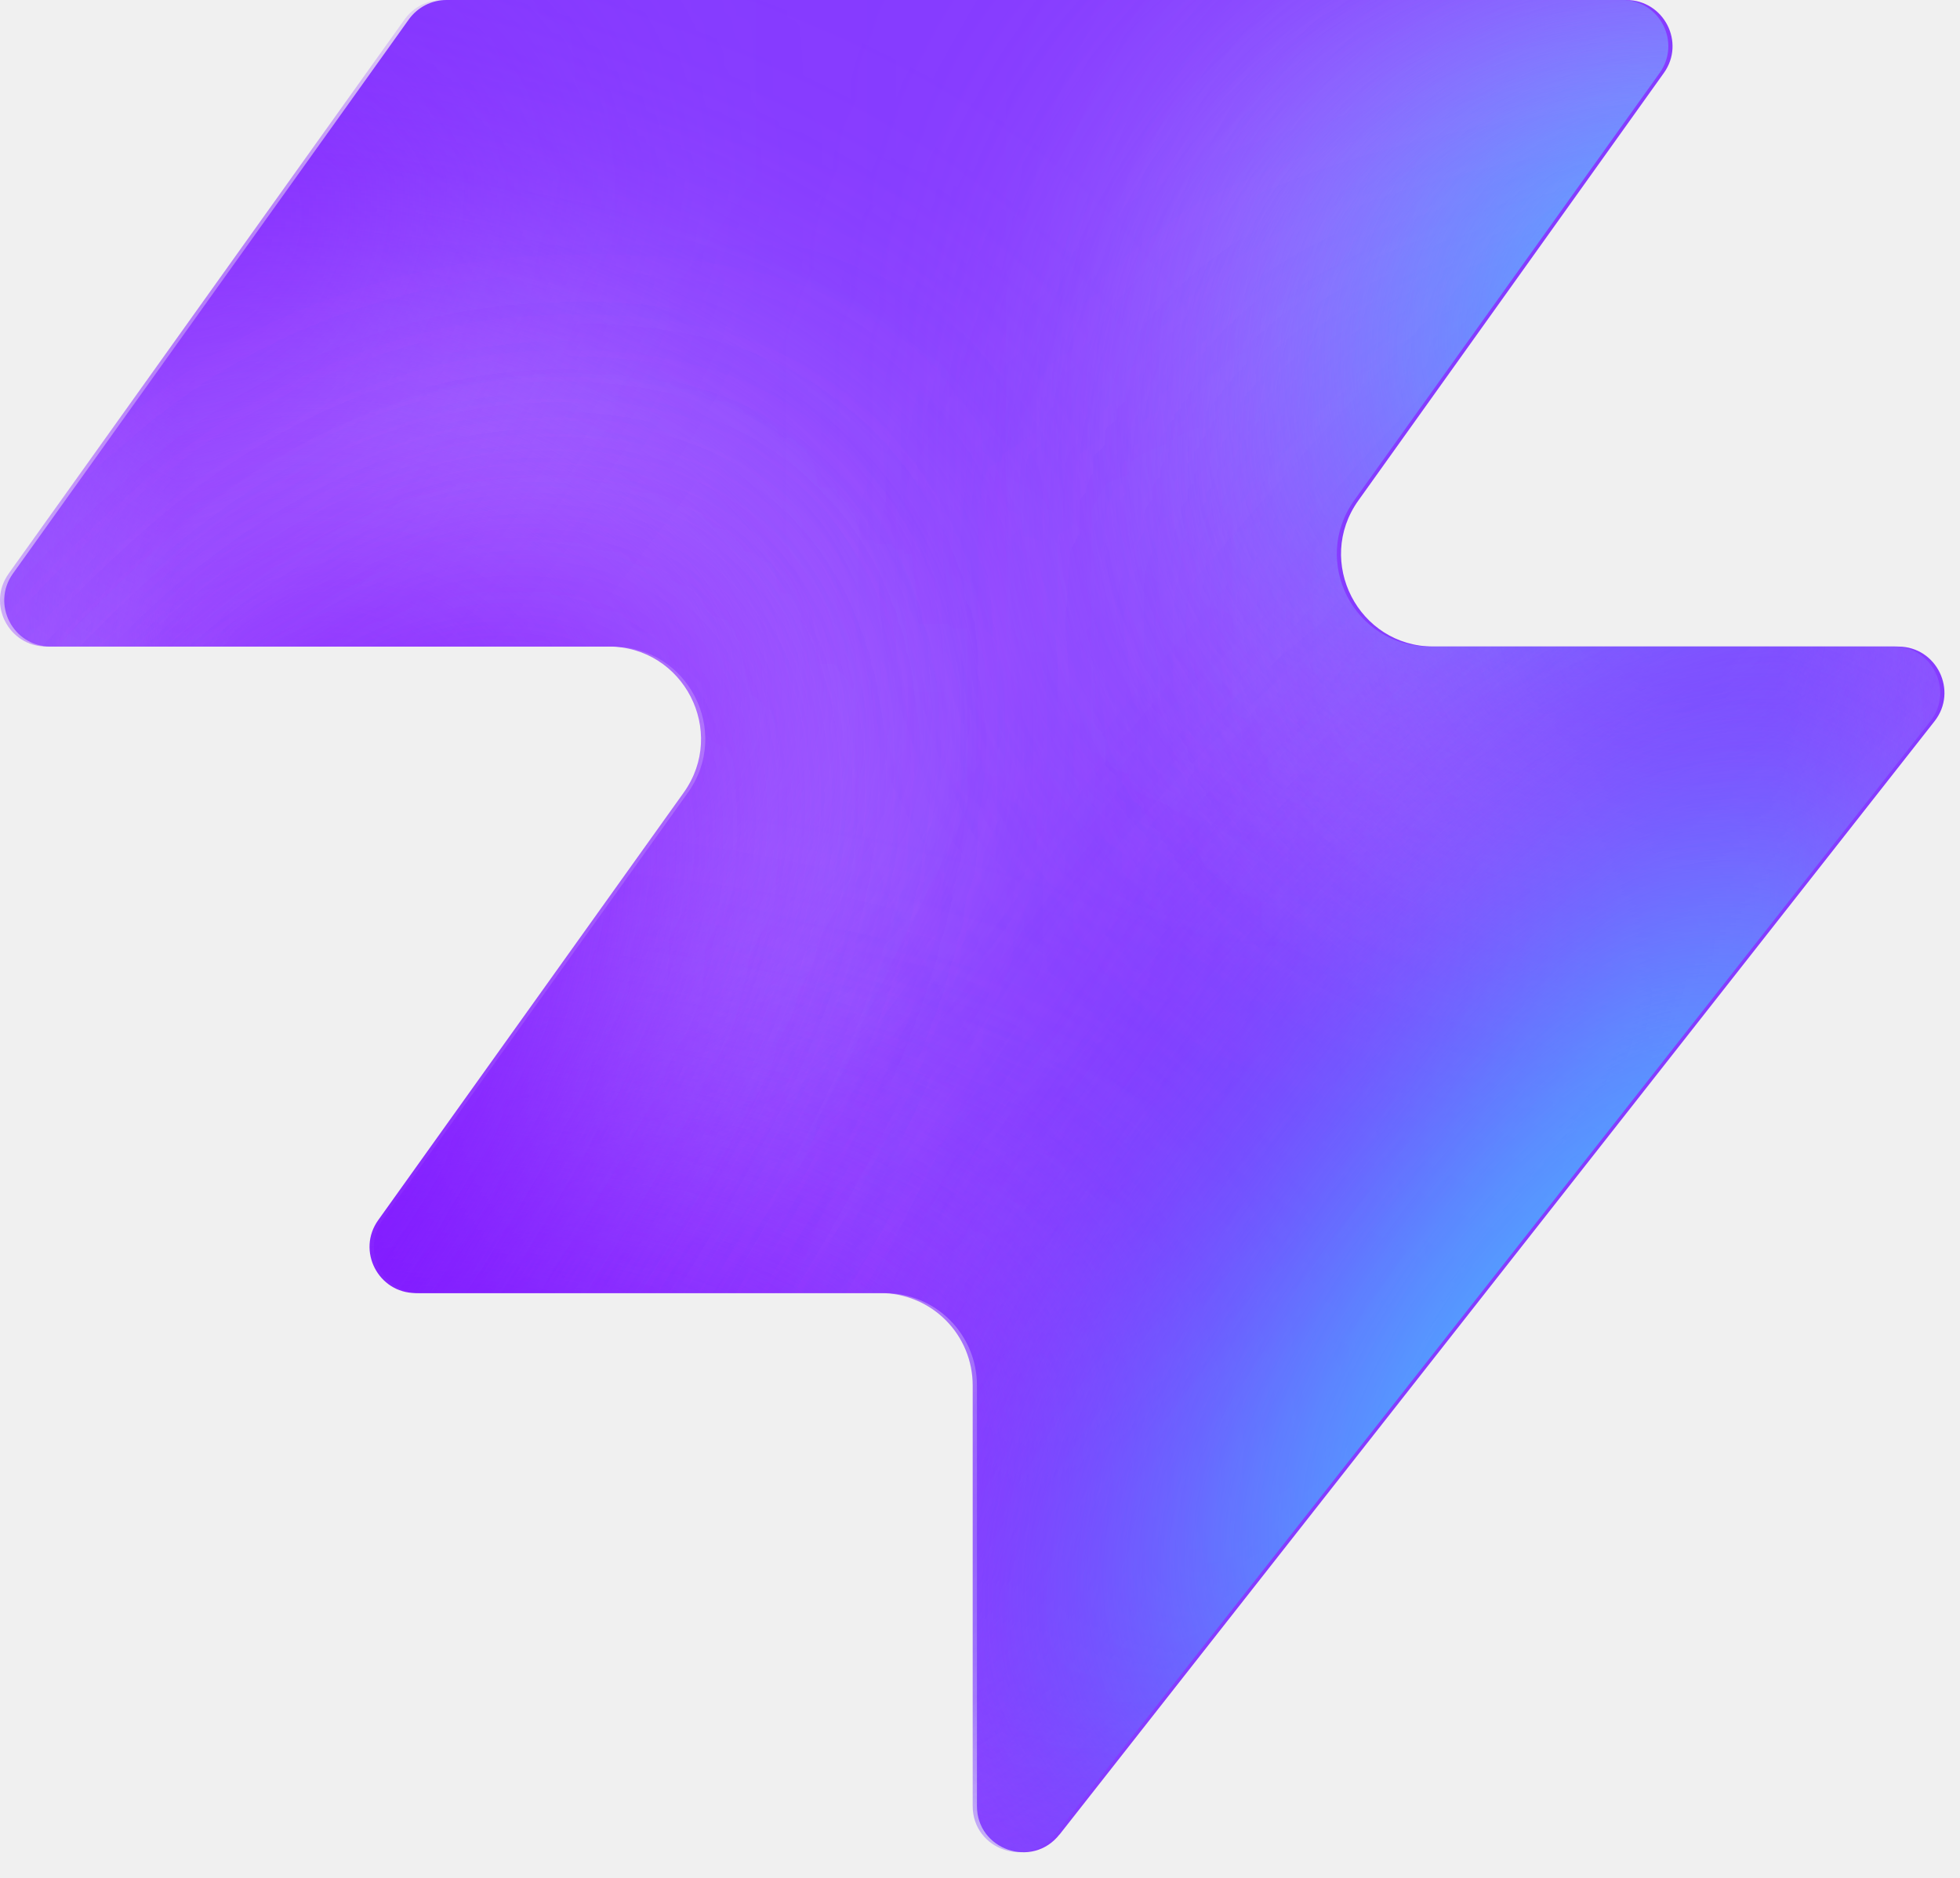
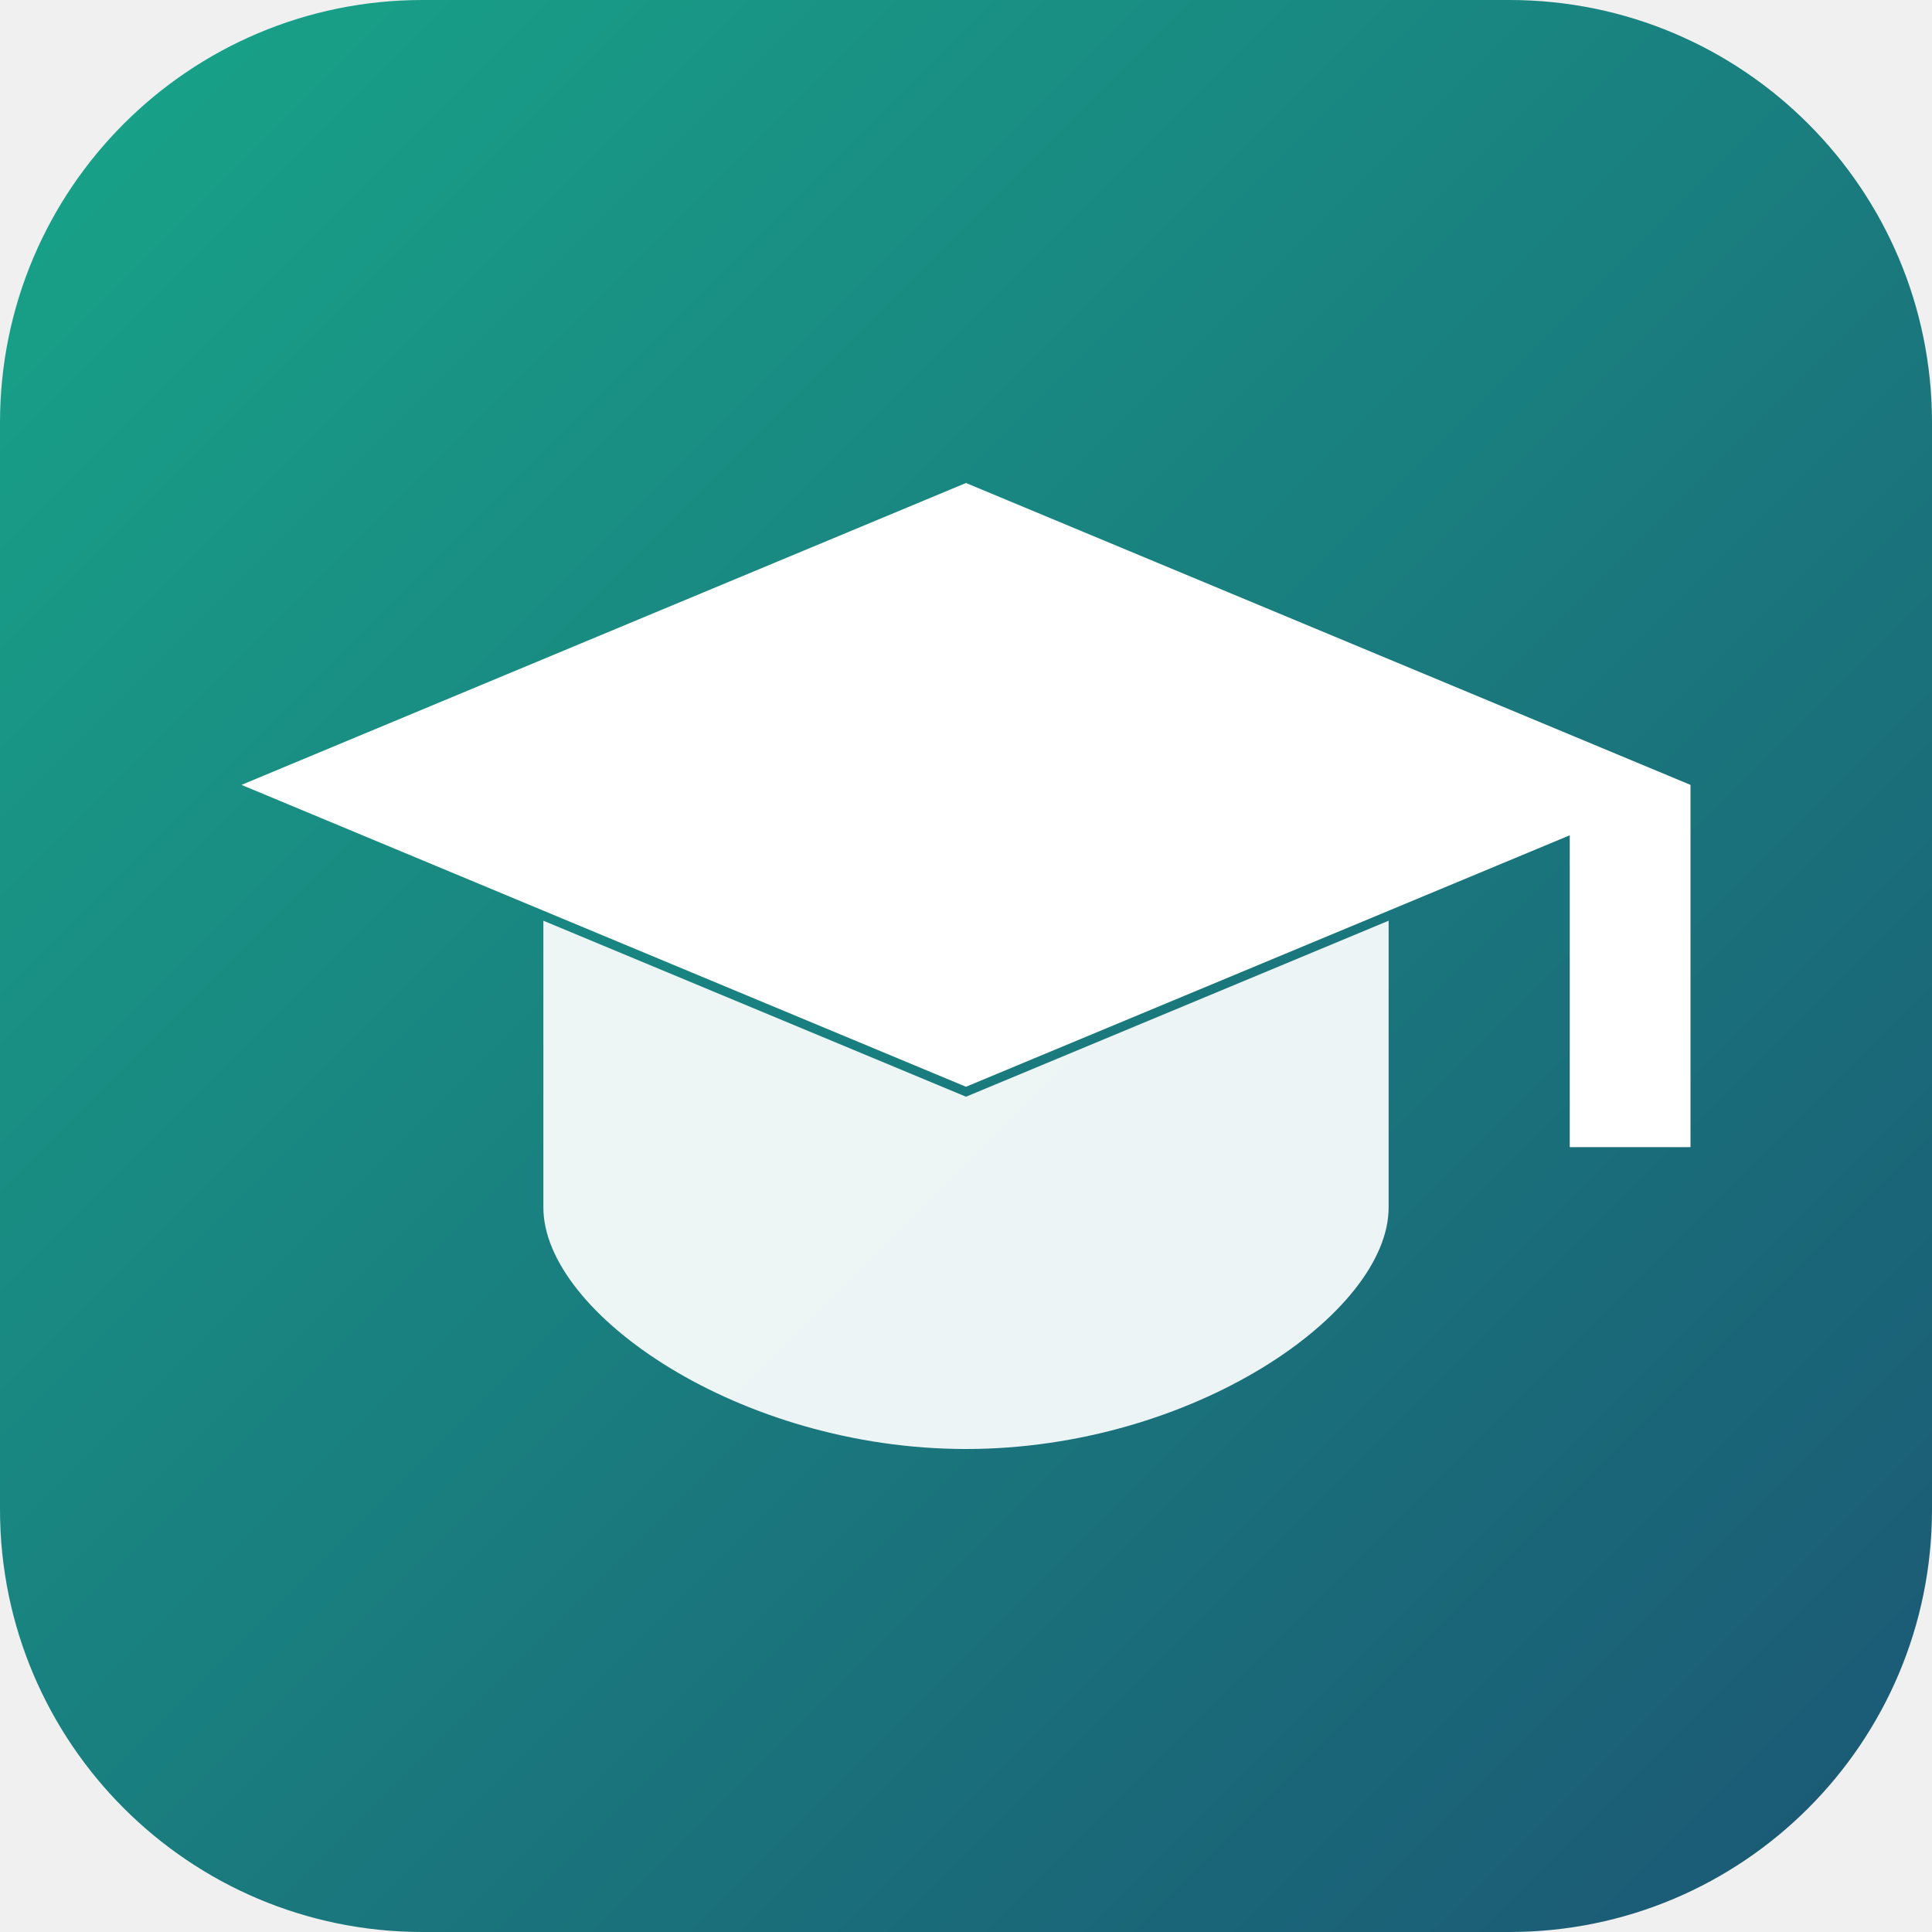
- <svg xmlns="http://www.w3.org/2000/svg" width="48" height="46" fill="none" viewBox="0 0 48 46">
-   <path fill="#863bff" d="M25.946 44.938c-.664.845-2.021.375-2.021-.698V33.937a2.26 2.26 0 0 0-2.262-2.262H10.287c-.92 0-1.456-1.04-.92-1.788l7.48-10.471c1.07-1.497 0-3.578-1.842-3.578H1.237c-.92 0-1.456-1.04-.92-1.788L10.013.474c.214-.297.556-.474.92-.474h28.894c.92 0 1.456 1.04.92 1.788l-7.48 10.471c-1.07 1.498 0 3.579 1.842 3.579h11.377c.943 0 1.473 1.088.89 1.83L25.947 44.94z" style="fill:#863bff;fill:color(display-p3 .525 .23 1);fill-opacity:1" />
-   <mask id="a" width="48" height="46" x="0" y="0" maskUnits="userSpaceOnUse" style="mask-type:alpha">
-     <path fill="#000" d="M25.842 44.938c-.664.844-2.021.375-2.021-.698V33.937a2.26 2.26 0 0 0-2.262-2.262H10.183c-.92 0-1.456-1.04-.92-1.788l7.48-10.471c1.07-1.498 0-3.579-1.842-3.579H1.133c-.92 0-1.456-1.04-.92-1.787L9.91.473c.214-.297.556-.474.92-.474h28.894c.92 0 1.456 1.04.92 1.788l-7.48 10.471c-1.07 1.498 0 3.578 1.842 3.578h11.377c.943 0 1.473 1.088.89 1.832L25.843 44.94z" style="fill:#000;fill-opacity:1" />
-   </mask>
-   <g mask="url(#a)">
-     <g filter="url(#b)">
-       <ellipse cx="5.508" cy="14.704" fill="#ede6ff" rx="5.508" ry="14.704" style="fill:#ede6ff;fill:color(display-p3 .927 .903 1);fill-opacity:1" transform="matrix(.00324 1 1 -.00324 -4.47 31.516)" />
-     </g>
-     <g filter="url(#c)">
-       <ellipse cx="10.399" cy="29.851" fill="#ede6ff" rx="10.399" ry="29.851" style="fill:#ede6ff;fill:color(display-p3 .927 .903 1);fill-opacity:1" transform="matrix(.00324 1 1 -.00324 -39.328 7.883)" />
-     </g>
-     <g filter="url(#d)">
-       <ellipse cx="5.508" cy="30.487" fill="#7e14ff" rx="5.508" ry="30.487" style="fill:#7e14ff;fill:color(display-p3 .492 .077 1);fill-opacity:1" transform="rotate(89.814 -25.913 -14.639)scale(1 -1)" />
-     </g>
-     <g filter="url(#e)">
-       <ellipse cx="5.508" cy="30.599" fill="#7e14ff" rx="5.508" ry="30.599" style="fill:#7e14ff;fill:color(display-p3 .492 .077 1);fill-opacity:1" transform="rotate(89.814 -32.644 -3.334)scale(1 -1)" />
-     </g>
-     <g filter="url(#f)">
-       <ellipse cx="5.508" cy="30.599" fill="#7e14ff" rx="5.508" ry="30.599" style="fill:#7e14ff;fill:color(display-p3 .492 .077 1);fill-opacity:1" transform="matrix(.00324 1 1 -.00324 -34.34 30.47)" />
-     </g>
-     <g filter="url(#g)">
-       <ellipse cx="14.072" cy="22.078" fill="#ede6ff" rx="14.072" ry="22.078" style="fill:#ede6ff;fill:color(display-p3 .927 .903 1);fill-opacity:1" transform="rotate(93.35 24.506 48.493)scale(-1 1)" />
-     </g>
-     <g filter="url(#h)">
-       <ellipse cx="3.47" cy="21.501" fill="#7e14ff" rx="3.47" ry="21.501" style="fill:#7e14ff;fill:color(display-p3 .492 .077 1);fill-opacity:1" transform="rotate(89.009 28.708 47.59)scale(-1 1)" />
-     </g>
-     <g filter="url(#i)">
-       <ellipse cx="3.47" cy="21.501" fill="#7e14ff" rx="3.47" ry="21.501" style="fill:#7e14ff;fill:color(display-p3 .492 .077 1);fill-opacity:1" transform="rotate(89.009 28.708 47.59)scale(-1 1)" />
-     </g>
-     <g filter="url(#j)">
-       <ellipse cx=".387" cy="8.972" fill="#7e14ff" rx="4.407" ry="29.108" style="fill:#7e14ff;fill:color(display-p3 .492 .077 1);fill-opacity:1" transform="rotate(39.51 .387 8.972)" />
-     </g>
-     <g filter="url(#k)">
-       <ellipse cx="47.523" cy="-6.092" fill="#7e14ff" rx="4.407" ry="29.108" style="fill:#7e14ff;fill:color(display-p3 .492 .077 1);fill-opacity:1" transform="rotate(37.892 47.523 -6.092)" />
-     </g>
-     <g filter="url(#l)">
-       <ellipse cx="41.412" cy="6.333" fill="#47bfff" rx="5.971" ry="9.665" style="fill:#47bfff;fill:color(display-p3 .28 .748 1);fill-opacity:1" transform="rotate(37.892 41.412 6.333)" />
-     </g>
-     <g filter="url(#m)">
-       <ellipse cx="-1.879" cy="38.332" fill="#7e14ff" rx="4.407" ry="29.108" style="fill:#7e14ff;fill:color(display-p3 .492 .077 1);fill-opacity:1" transform="rotate(37.892 -1.88 38.332)" />
-     </g>
-     <g filter="url(#n)">
-       <ellipse cx="-1.879" cy="38.332" fill="#7e14ff" rx="4.407" ry="29.108" style="fill:#7e14ff;fill:color(display-p3 .492 .077 1);fill-opacity:1" transform="rotate(37.892 -1.88 38.332)" />
-     </g>
-     <g filter="url(#o)">
-       <ellipse cx="35.651" cy="29.907" fill="#7e14ff" rx="4.407" ry="29.108" style="fill:#7e14ff;fill:color(display-p3 .492 .077 1);fill-opacity:1" transform="rotate(37.892 35.651 29.907)" />
-     </g>
-     <g filter="url(#p)">
-       <ellipse cx="38.418" cy="32.4" fill="#47bfff" rx="5.971" ry="15.297" style="fill:#47bfff;fill:color(display-p3 .28 .748 1);fill-opacity:1" transform="rotate(37.892 38.418 32.4)" />
-     </g>
-   </g>
+ <svg xmlns="http://www.w3.org/2000/svg" viewBox="0 0 64 64" width="64" height="64">
  <defs>
-     <filter id="b" width="60.045" height="41.654" x="-19.77" y="16.149" color-interpolation-filters="sRGB" filterUnits="userSpaceOnUse">
-       <feFlood flood-opacity="0" result="BackgroundImageFix" />
-       <feBlend in="SourceGraphic" in2="BackgroundImageFix" result="shape" />
-       <feGaussianBlur result="effect1_foregroundBlur_2002_17158" stdDeviation="7.659" />
-     </filter>
-     <filter id="c" width="90.34" height="51.437" x="-54.613" y="-7.533" color-interpolation-filters="sRGB" filterUnits="userSpaceOnUse">
-       <feFlood flood-opacity="0" result="BackgroundImageFix" />
-       <feBlend in="SourceGraphic" in2="BackgroundImageFix" result="shape" />
-       <feGaussianBlur result="effect1_foregroundBlur_2002_17158" stdDeviation="7.659" />
-     </filter>
-     <filter id="d" width="79.355" height="29.4" x="-49.64" y="2.03" color-interpolation-filters="sRGB" filterUnits="userSpaceOnUse">
-       <feFlood flood-opacity="0" result="BackgroundImageFix" />
-       <feBlend in="SourceGraphic" in2="BackgroundImageFix" result="shape" />
-       <feGaussianBlur result="effect1_foregroundBlur_2002_17158" stdDeviation="4.596" />
-     </filter>
-     <filter id="e" width="79.579" height="29.4" x="-45.045" y="20.029" color-interpolation-filters="sRGB" filterUnits="userSpaceOnUse">
-       <feFlood flood-opacity="0" result="BackgroundImageFix" />
-       <feBlend in="SourceGraphic" in2="BackgroundImageFix" result="shape" />
-       <feGaussianBlur result="effect1_foregroundBlur_2002_17158" stdDeviation="4.596" />
-     </filter>
-     <filter id="f" width="79.579" height="29.4" x="-43.513" y="21.178" color-interpolation-filters="sRGB" filterUnits="userSpaceOnUse">
-       <feFlood flood-opacity="0" result="BackgroundImageFix" />
-       <feBlend in="SourceGraphic" in2="BackgroundImageFix" result="shape" />
-       <feGaussianBlur result="effect1_foregroundBlur_2002_17158" stdDeviation="4.596" />
-     </filter>
-     <filter id="g" width="74.749" height="58.852" x="15.756" y="-17.901" color-interpolation-filters="sRGB" filterUnits="userSpaceOnUse">
-       <feFlood flood-opacity="0" result="BackgroundImageFix" />
-       <feBlend in="SourceGraphic" in2="BackgroundImageFix" result="shape" />
-       <feGaussianBlur result="effect1_foregroundBlur_2002_17158" stdDeviation="7.659" />
-     </filter>
-     <filter id="h" width="61.377" height="25.362" x="23.548" y="2.284" color-interpolation-filters="sRGB" filterUnits="userSpaceOnUse">
-       <feFlood flood-opacity="0" result="BackgroundImageFix" />
-       <feBlend in="SourceGraphic" in2="BackgroundImageFix" result="shape" />
-       <feGaussianBlur result="effect1_foregroundBlur_2002_17158" stdDeviation="4.596" />
-     </filter>
-     <filter id="i" width="61.377" height="25.362" x="23.548" y="2.284" color-interpolation-filters="sRGB" filterUnits="userSpaceOnUse">
-       <feFlood flood-opacity="0" result="BackgroundImageFix" />
-       <feBlend in="SourceGraphic" in2="BackgroundImageFix" result="shape" />
-       <feGaussianBlur result="effect1_foregroundBlur_2002_17158" stdDeviation="4.596" />
-     </filter>
-     <filter id="j" width="56.045" height="63.649" x="-27.636" y="-22.853" color-interpolation-filters="sRGB" filterUnits="userSpaceOnUse">
-       <feFlood flood-opacity="0" result="BackgroundImageFix" />
-       <feBlend in="SourceGraphic" in2="BackgroundImageFix" result="shape" />
-       <feGaussianBlur result="effect1_foregroundBlur_2002_17158" stdDeviation="4.596" />
-     </filter>
-     <filter id="k" width="54.814" height="64.646" x="20.116" y="-38.415" color-interpolation-filters="sRGB" filterUnits="userSpaceOnUse">
-       <feFlood flood-opacity="0" result="BackgroundImageFix" />
-       <feBlend in="SourceGraphic" in2="BackgroundImageFix" result="shape" />
-       <feGaussianBlur result="effect1_foregroundBlur_2002_17158" stdDeviation="4.596" />
-     </filter>
-     <filter id="l" width="33.541" height="35.313" x="24.641" y="-11.323" color-interpolation-filters="sRGB" filterUnits="userSpaceOnUse">
-       <feFlood flood-opacity="0" result="BackgroundImageFix" />
-       <feBlend in="SourceGraphic" in2="BackgroundImageFix" result="shape" />
-       <feGaussianBlur result="effect1_foregroundBlur_2002_17158" stdDeviation="4.596" />
-     </filter>
-     <filter id="m" width="54.814" height="64.646" x="-29.286" y="6.009" color-interpolation-filters="sRGB" filterUnits="userSpaceOnUse">
-       <feFlood flood-opacity="0" result="BackgroundImageFix" />
-       <feBlend in="SourceGraphic" in2="BackgroundImageFix" result="shape" />
-       <feGaussianBlur result="effect1_foregroundBlur_2002_17158" stdDeviation="4.596" />
-     </filter>
-     <filter id="n" width="54.814" height="64.646" x="-29.286" y="6.009" color-interpolation-filters="sRGB" filterUnits="userSpaceOnUse">
-       <feFlood flood-opacity="0" result="BackgroundImageFix" />
-       <feBlend in="SourceGraphic" in2="BackgroundImageFix" result="shape" />
-       <feGaussianBlur result="effect1_foregroundBlur_2002_17158" stdDeviation="4.596" />
-     </filter>
-     <filter id="o" width="54.814" height="64.646" x="8.244" y="-2.416" color-interpolation-filters="sRGB" filterUnits="userSpaceOnUse">
-       <feFlood flood-opacity="0" result="BackgroundImageFix" />
-       <feBlend in="SourceGraphic" in2="BackgroundImageFix" result="shape" />
-       <feGaussianBlur result="effect1_foregroundBlur_2002_17158" stdDeviation="4.596" />
-     </filter>
-     <filter id="p" width="39.409" height="43.623" x="18.713" y="10.588" color-interpolation-filters="sRGB" filterUnits="userSpaceOnUse">
-       <feFlood flood-opacity="0" result="BackgroundImageFix" />
-       <feBlend in="SourceGraphic" in2="BackgroundImageFix" result="shape" />
-       <feGaussianBlur result="effect1_foregroundBlur_2002_17158" stdDeviation="4.596" />
-     </filter>
+     <linearGradient id="g" x1="0" y1="0" x2="1" y2="1">
+       <stop offset="0" stop-color="#18a589" />
+       <stop offset="1" stop-color="#1b5674" />
+     </linearGradient>
  </defs>
+   <rect width="64" height="64" rx="14" fill="url(#g)" />
+   <path d="M32 16 8 26l24 10 20-8.33V38h4V26z" fill="#fff" />
+   <path d="M18 30.5V40c0 3.5 6.5 8 14 8s14-4.5 14-8v-9.5l-14 5.83z" fill="#fff" opacity=".92" />
</svg>
